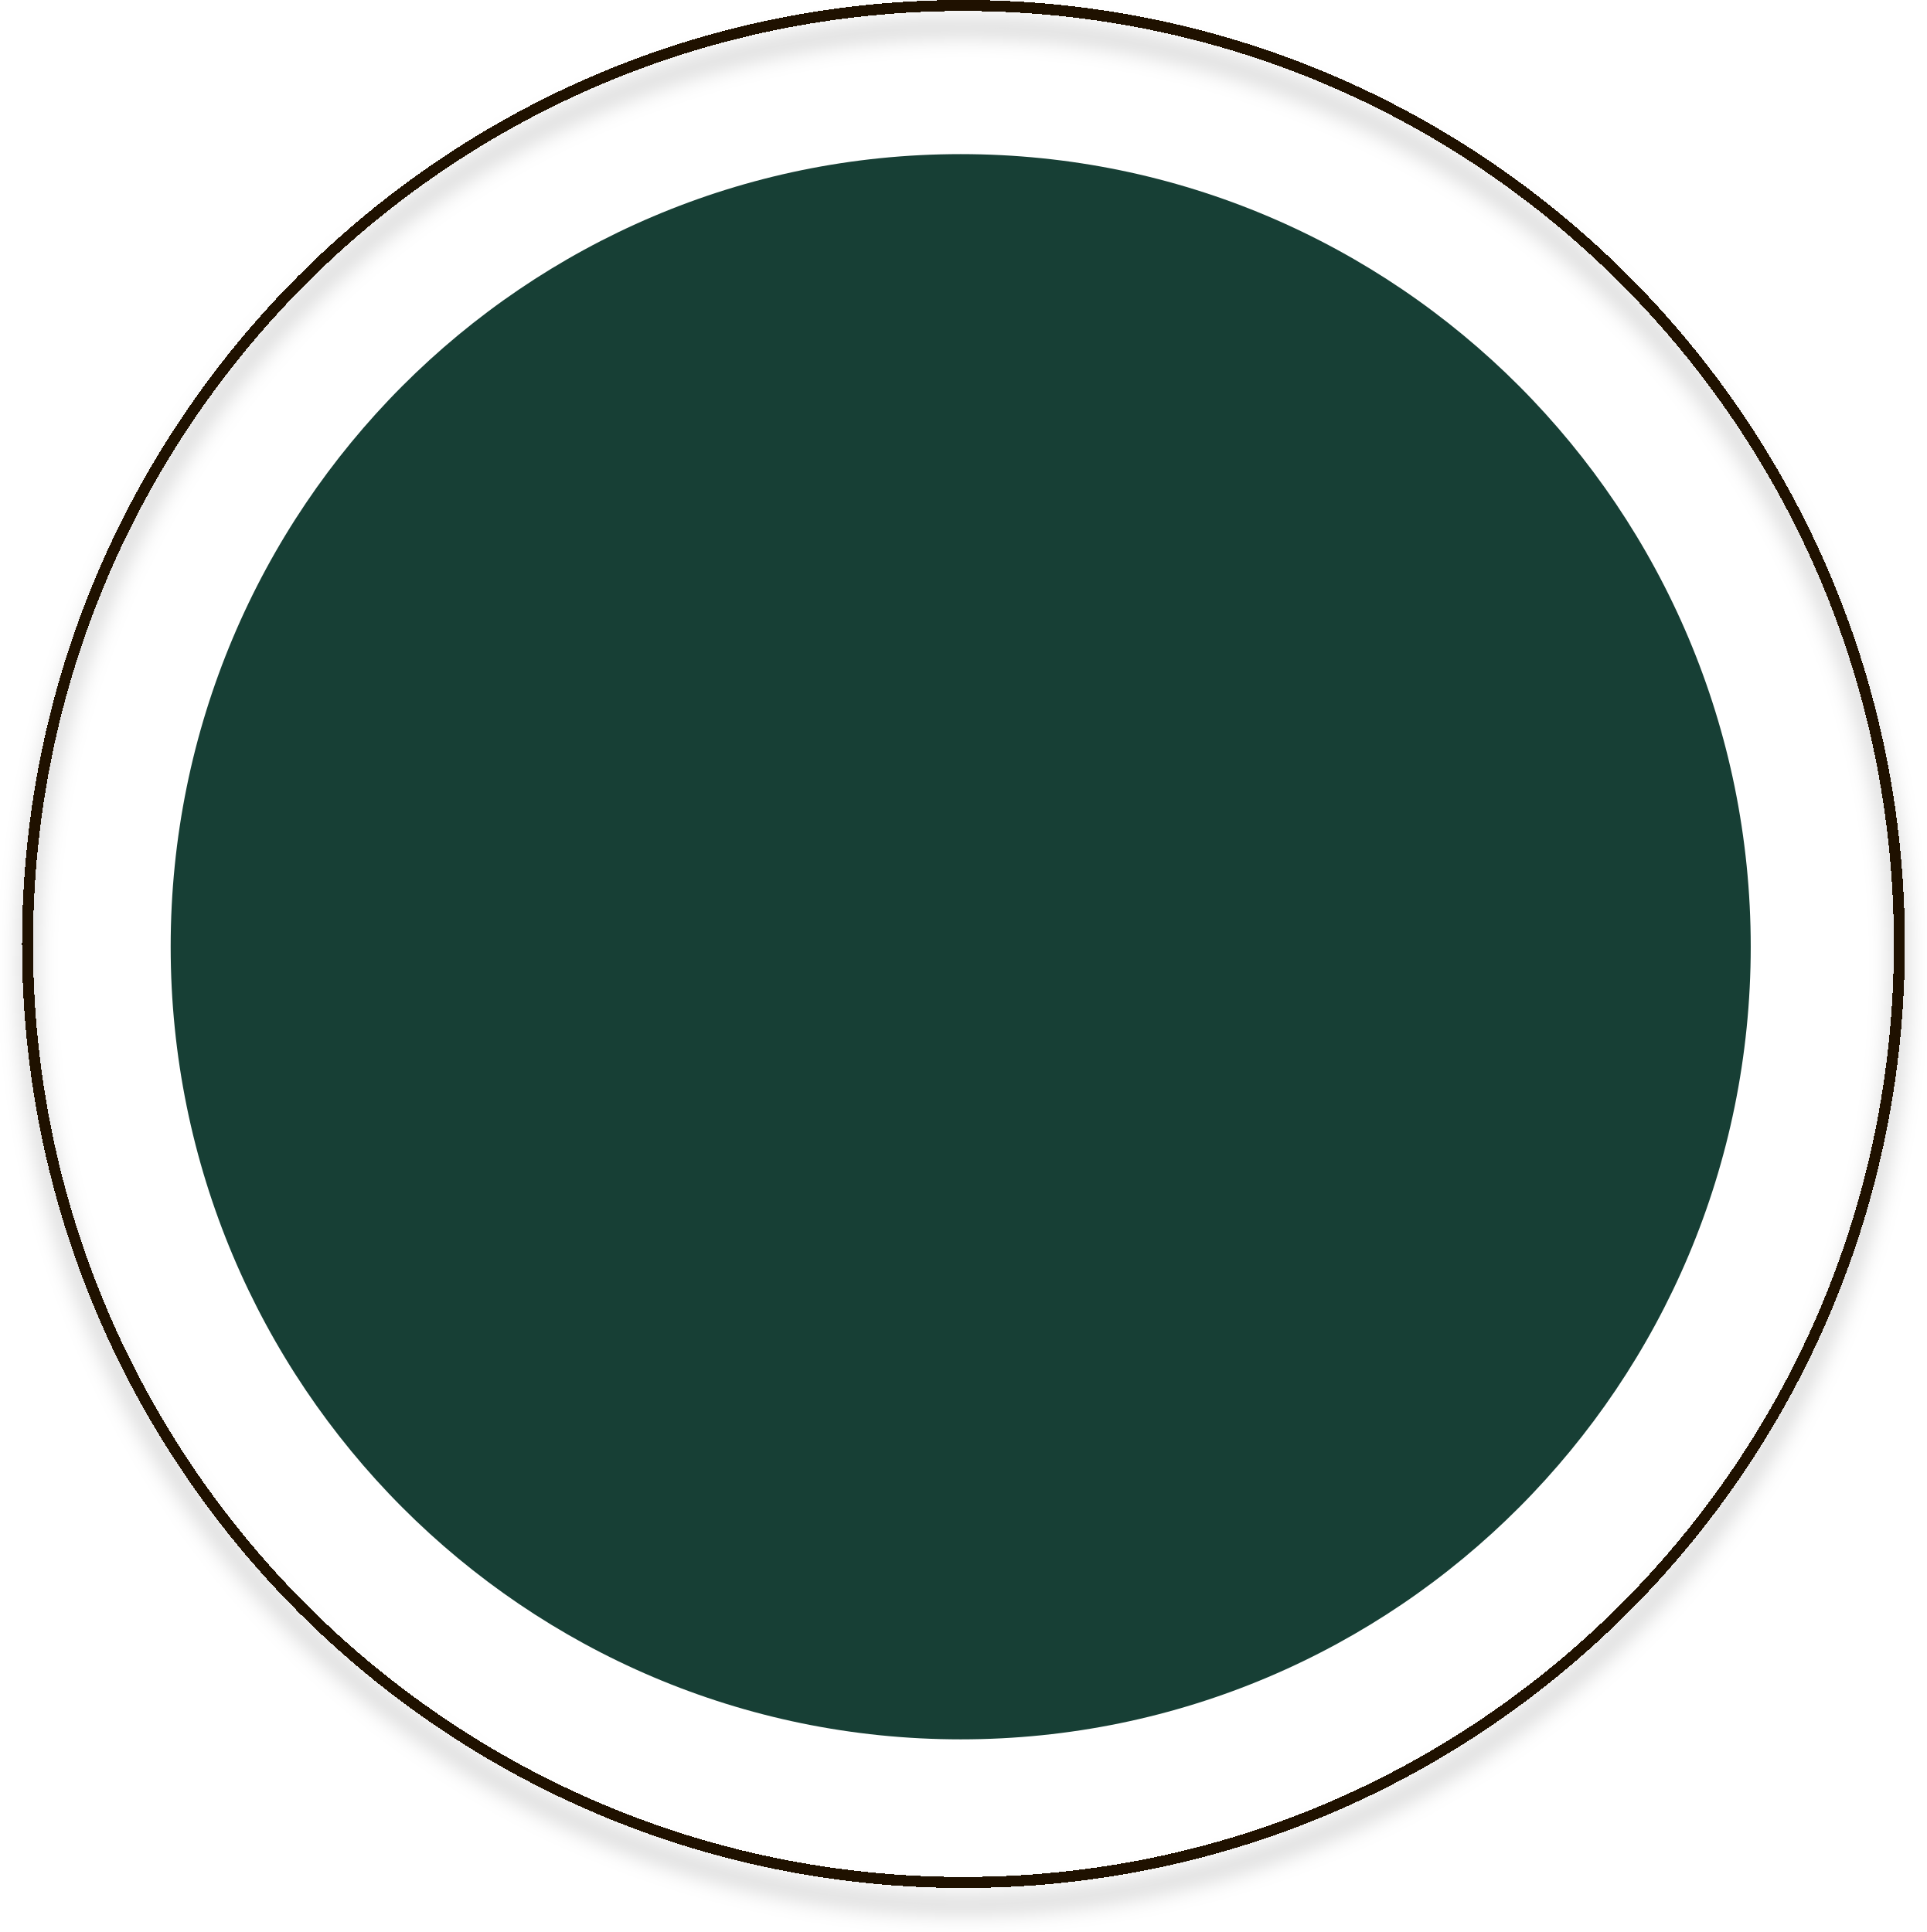
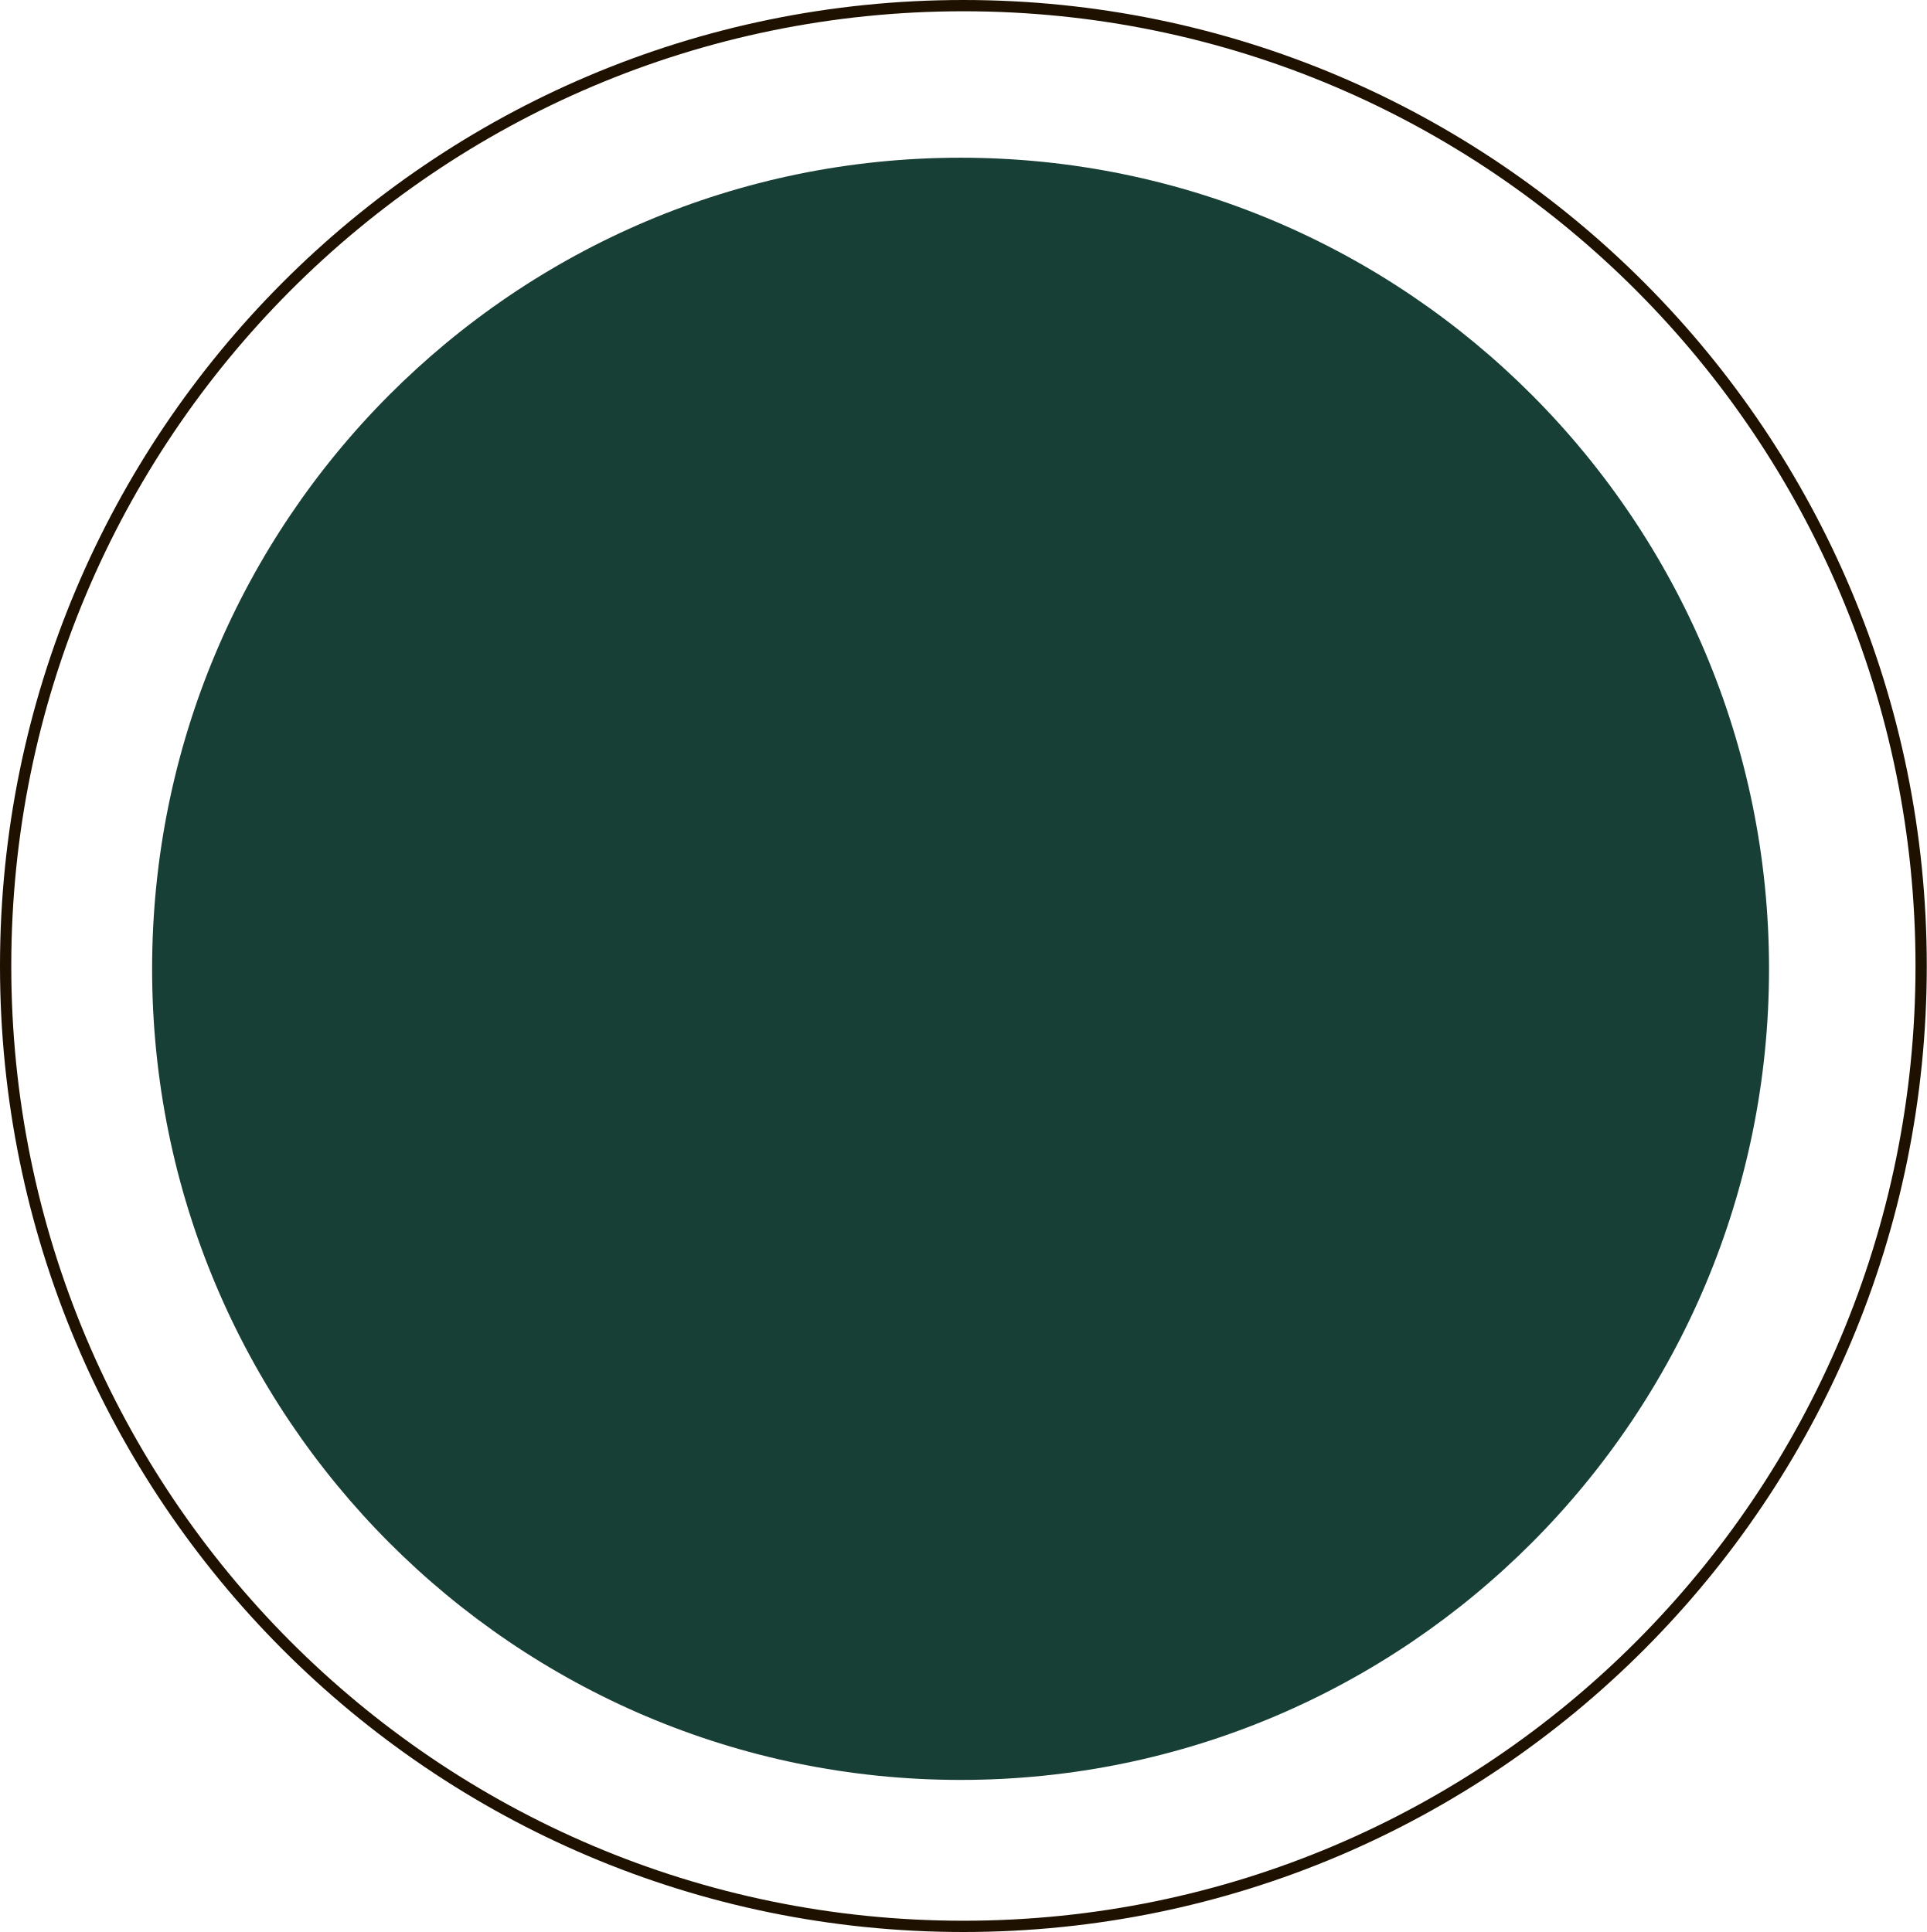
- <svg xmlns="http://www.w3.org/2000/svg" width="350" height="351" viewBox="0 0 350 351" fill="none">
-   <g filter="url(#filter0_d_225_12)">
-     <path d="M175 1C268.886 1 345 77.333 345 171.5C345 265.667 268.886 342 175 342C81.114 342 5 265.667 5 171.5C5 77.333 81.114 1 175 1Z" stroke="#1F1100" stroke-width="2" shape-rendering="crispEdges" />
-   </g>
-   <ellipse cx="174.5" cy="172" rx="143.5" ry="144" fill="#173F35" />
-   <defs>
-     <filter id="filter0_d_225_12" x="0" y="0" width="350" height="351" filterUnits="userSpaceOnUse" color-interpolation-filters="sRGB">
-       <feFlood flood-opacity="0" result="BackgroundImageFix" />
-       <feColorMatrix in="SourceAlpha" type="matrix" values="0 0 0 0 0 0 0 0 0 0 0 0 0 0 0 0 0 0 127 0" result="hardAlpha" />
-       <feOffset dy="4" />
-       <feGaussianBlur stdDeviation="2" />
-       <feComposite in2="hardAlpha" operator="out" />
-       <feColorMatrix type="matrix" values="0 0 0 0 0 0 0 0 0 0 0 0 0 0 0 0 0 0 0.25 0" />
-       <feBlend mode="normal" in2="BackgroundImageFix" result="effect1_dropShadow_225_12" />
-       <feBlend mode="normal" in="SourceGraphic" in2="effect1_dropShadow_225_12" result="shape" />
-     </filter>
-   </defs>
+ <svg xmlns="http://www.w3.org/2000/svg" width="342" height="343" viewBox="0 0 342 343" fill="none">
+   <path d="M171 1C264.886 1 341 77.333 341 171.5C341 265.667 264.886 342 171 342C77.114 342 1 265.667 1 171.5C1 77.333 77.114 1 171 1Z" stroke="#1F1100" stroke-width="2" />
+   <ellipse cx="170.5" cy="172" rx="143.5" ry="144" fill="#173F35" />
</svg>
